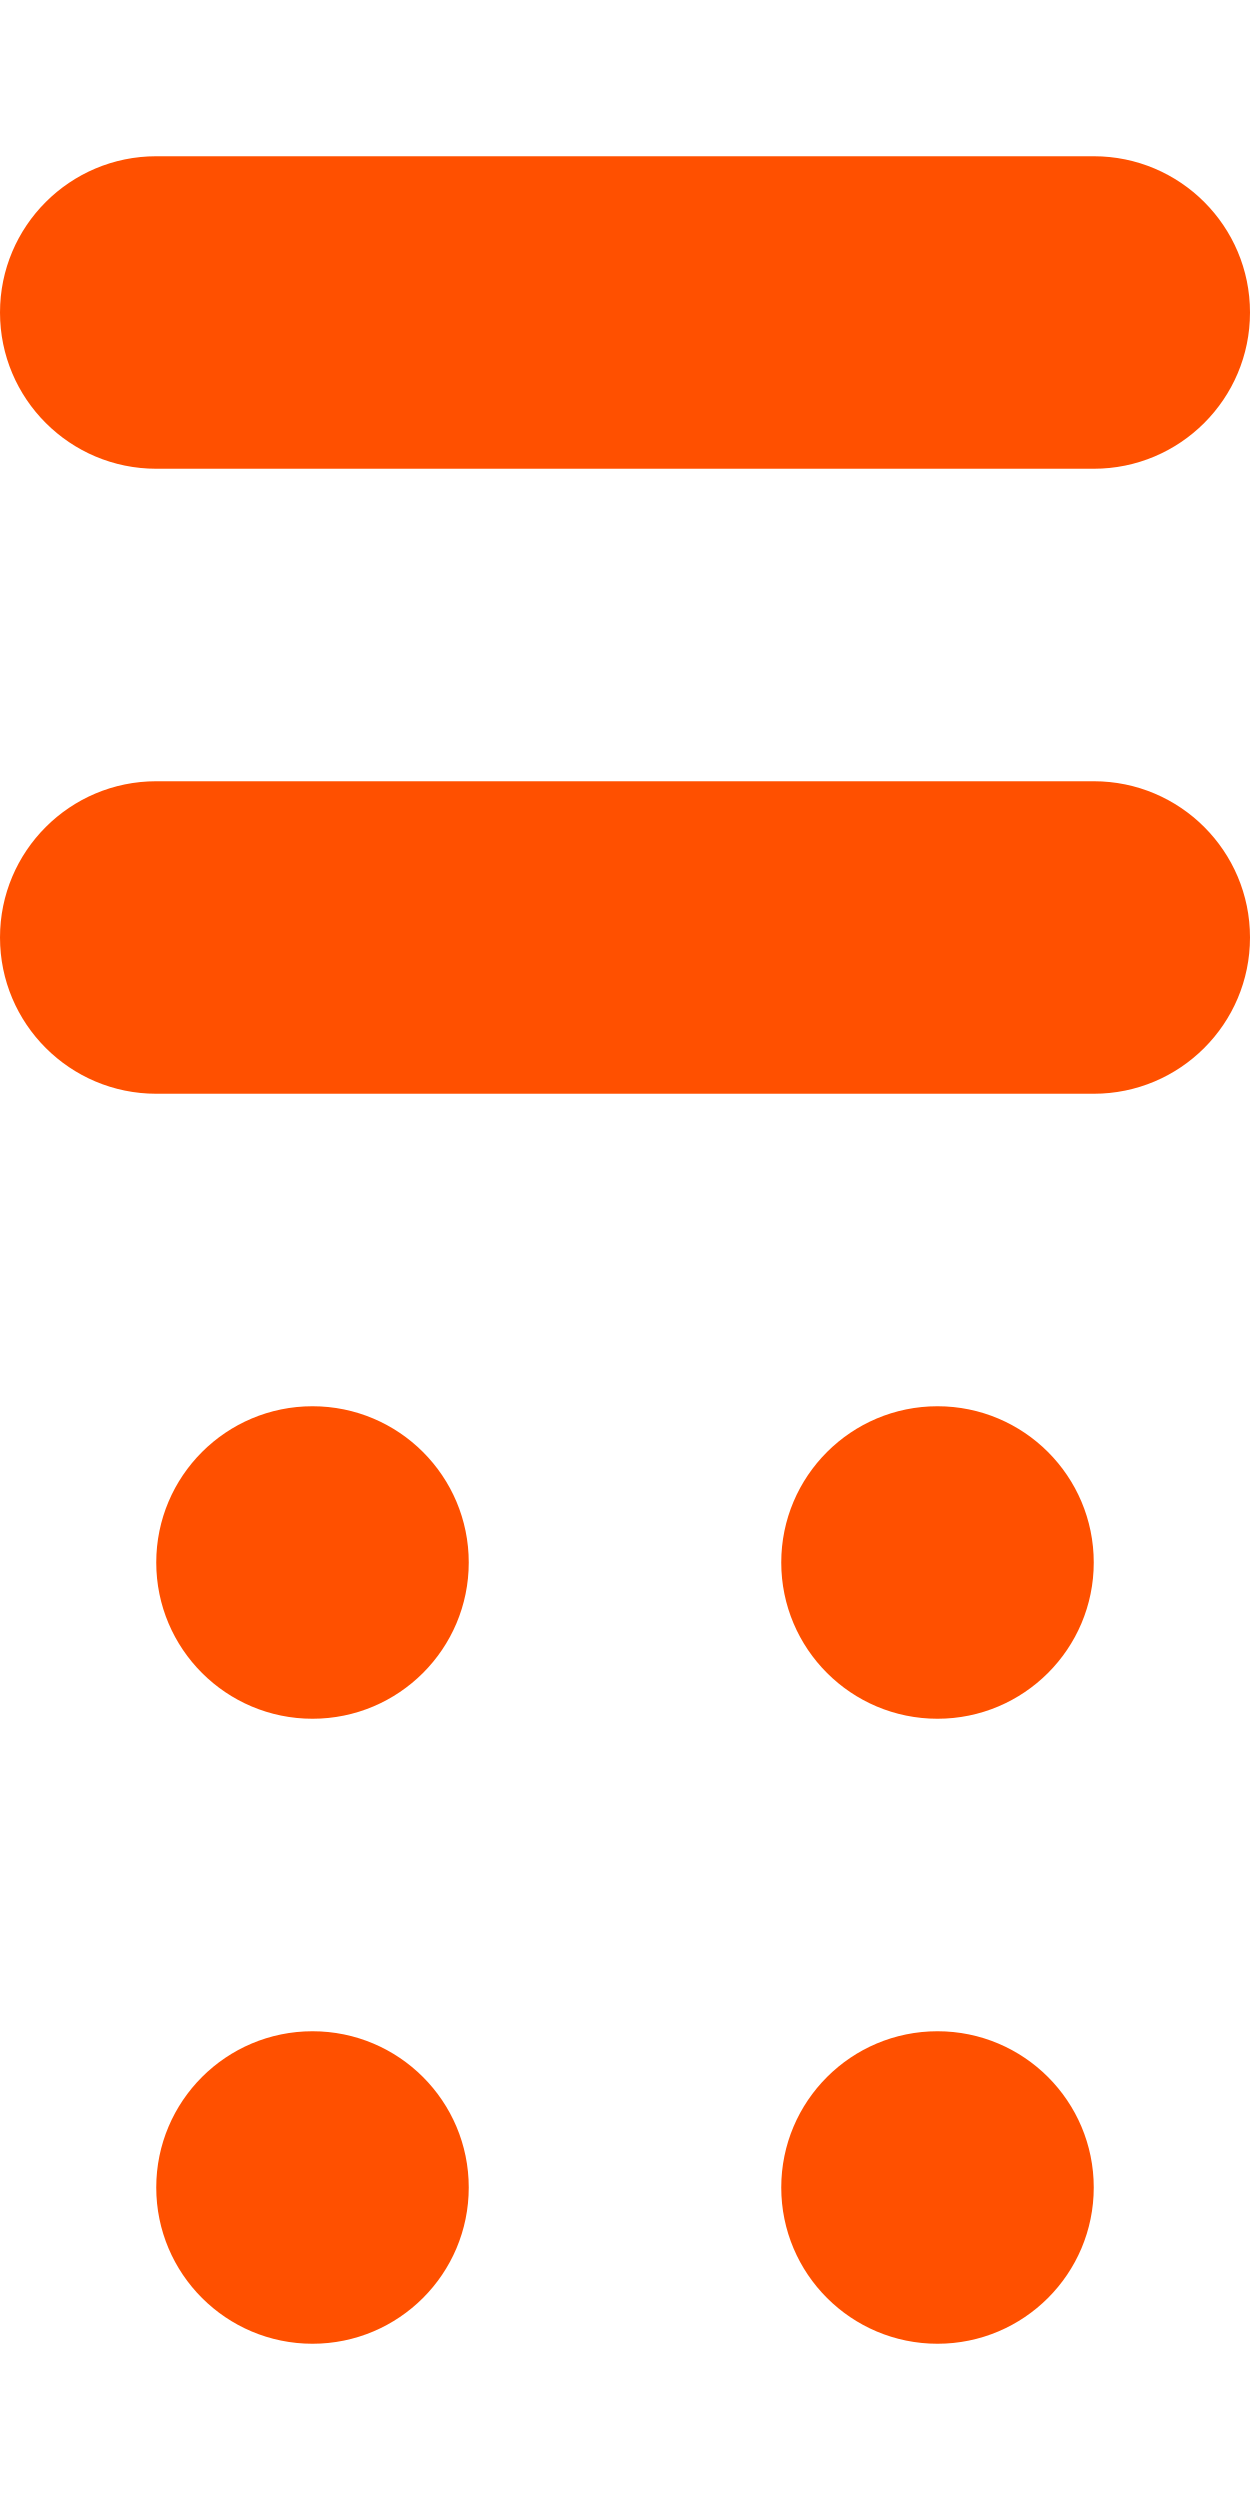
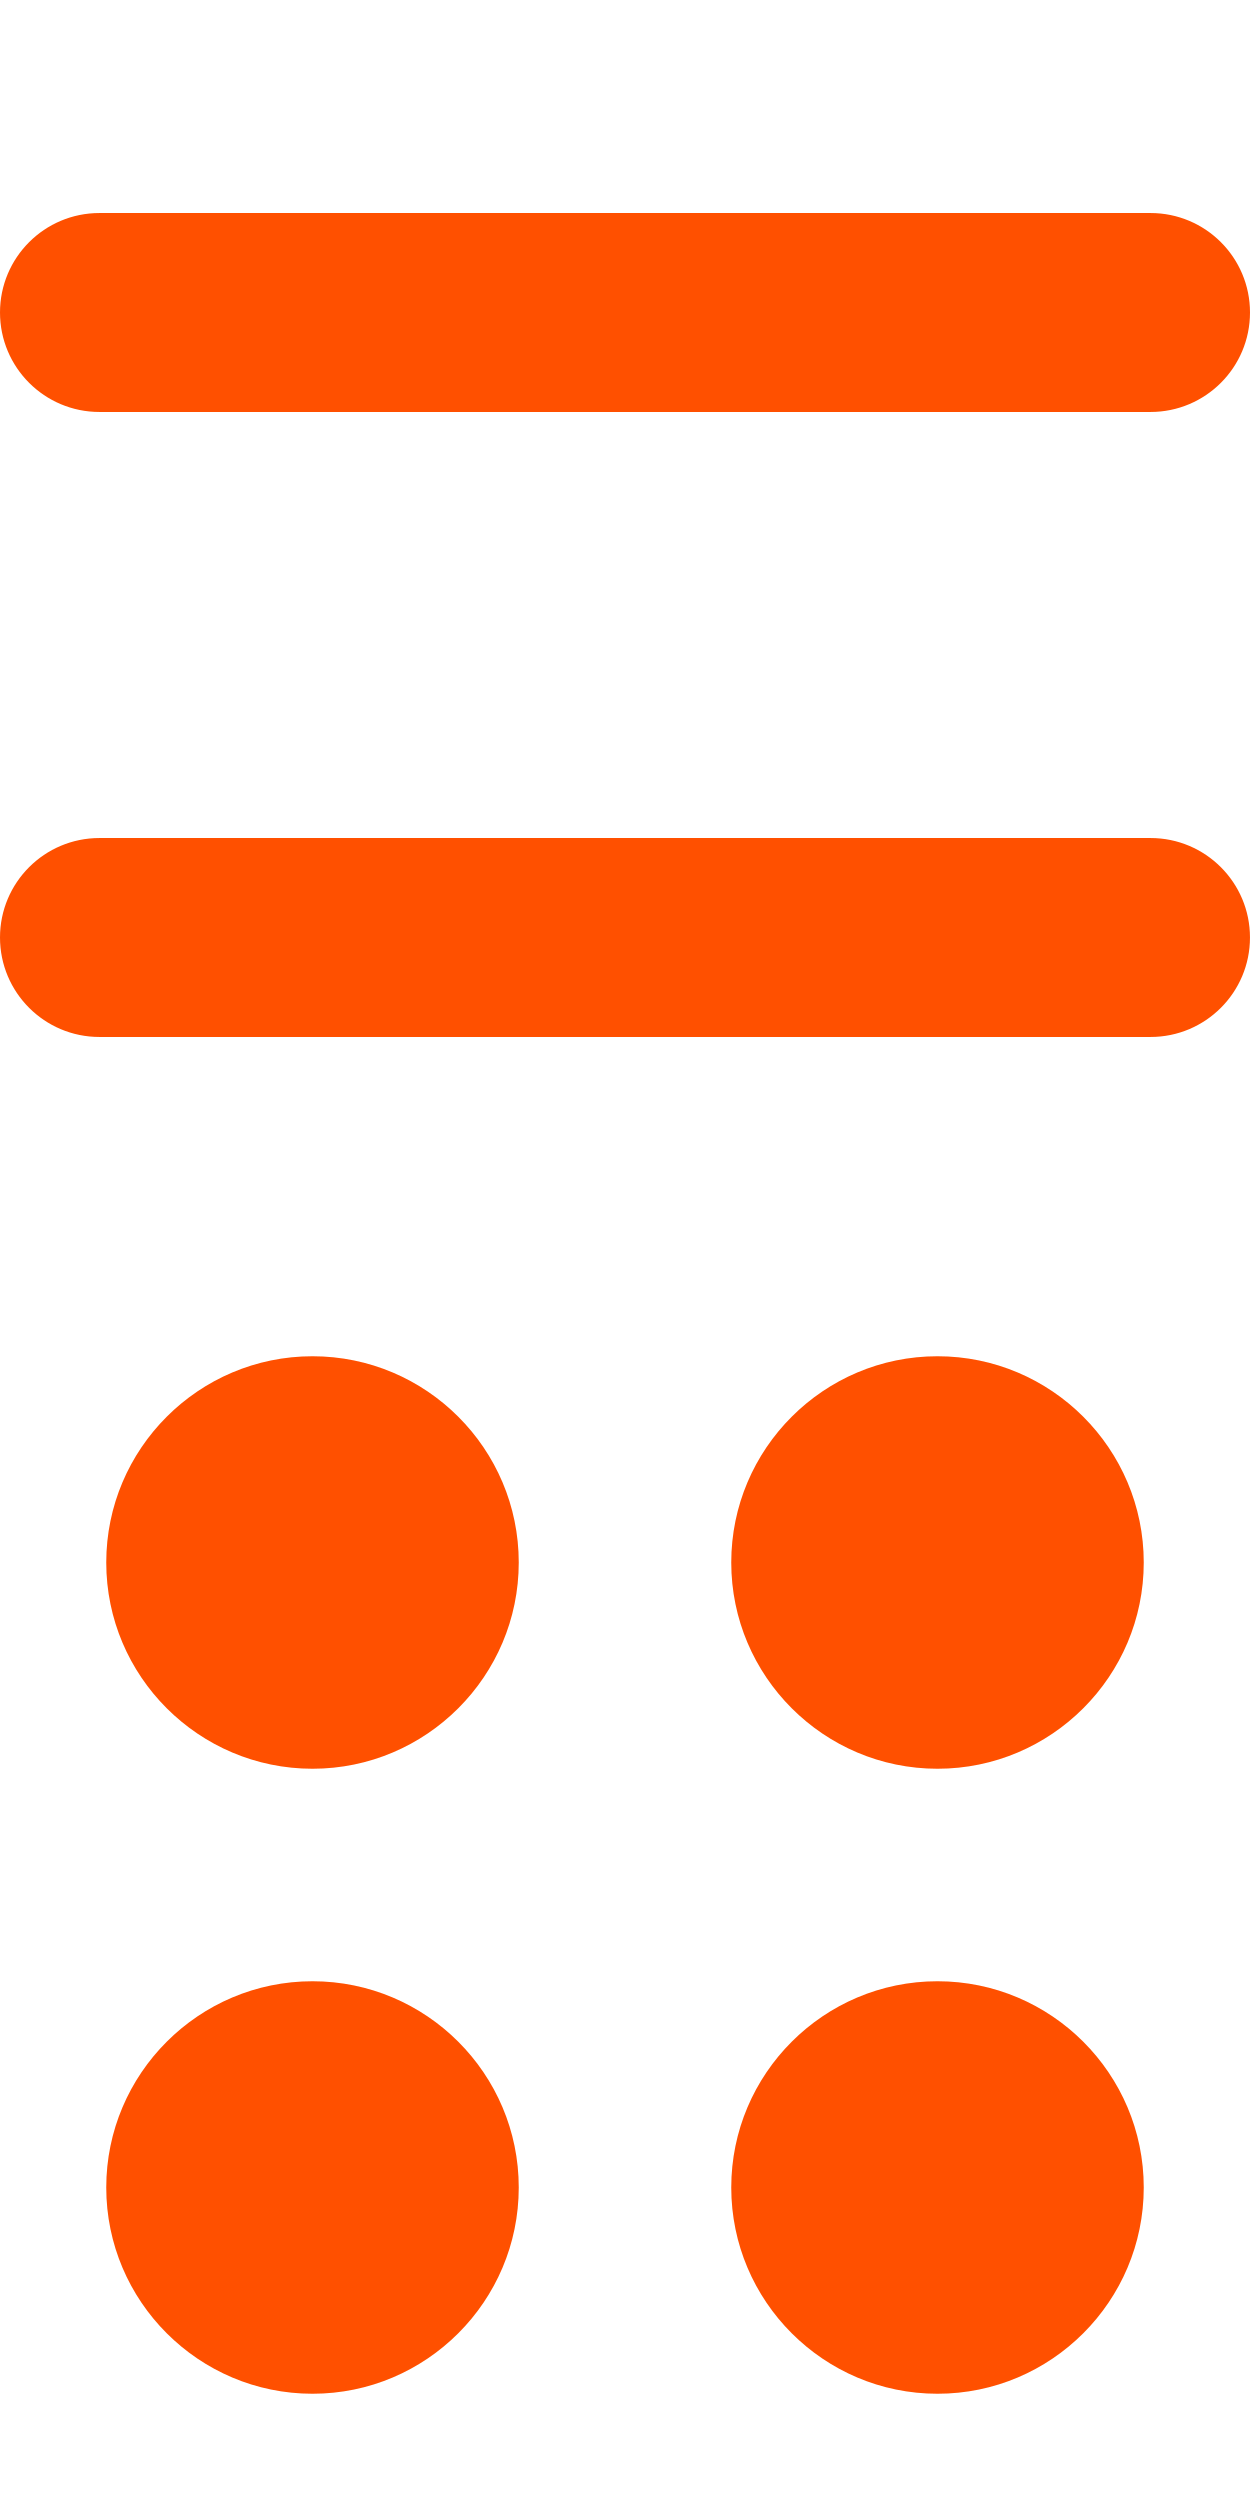
<svg xmlns="http://www.w3.org/2000/svg" version="1.1" id="Layer_1" x="0px" y="0px" width="50px" height="100px" viewBox="0 0 50 100" enable-background="new 0 0 50 100" xml:space="preserve">
  <g id="Layer_2">
</g>
  <g>
    <g>
      <g>
-         <path fill="#FF5000" d="M43.75,43.75H6.25C2.798,43.75,0,40.952,0,37.5s2.798-6.25,6.25-6.25h37.5c3.452,0,6.25,2.798,6.25,6.25     S47.202,43.75,43.75,43.75z" />
+         <path fill="#FF5000" d="M46.021,16.479H3.979C1.781,16.479,0,14.698,0,12.5s1.781-3.979,3.979-3.979h42.041     C48.219,8.521,50,10.302,50,12.5S48.219,16.479,46.021,16.479z" />
      </g>
      <g>
-         <path fill="#FF5000" d="M43.75,18.75H6.25C2.798,18.75,0,15.952,0,12.5s2.798-6.25,6.25-6.25h37.5c3.452,0,6.25,2.798,6.25,6.25     S47.202,18.75,43.75,18.75z" />
+         <path fill="#FF5000" d="M46.021,41.479H3.979C1.781,41.479,0,39.698,0,37.5s1.781-3.979,3.979-3.979h42.041     c2.198,0,3.979,1.782,3.979,3.979S48.219,41.479,46.021,41.479z" />
      </g>
    </g>
  </g>
  <g>
-     <g>
-       <circle fill="#FF5000" cx="12.5" cy="62.5" r="6.25" />
-     </g>
-     <g>
-       <circle fill="#FF5000" cx="37.5" cy="62.5" r="6.25" />
-     </g>
-     <g>
-       <circle fill="#FF5000" cx="37.5" cy="87.5" r="6.25" />
-     </g>
-     <g>
-       <circle fill="#FF5000" cx="12.5" cy="87.5" r="6.25" />
-     </g>
+     <path fill="#FF5000" d="M12.5,54.25c-4.549,0-8.25,3.701-8.25,8.25s3.701,8.25,8.25,8.25s8.25-3.701,8.25-8.25   S17.049,54.25,12.5,54.25z" />
+     <path fill="#FF5000" d="M37.5,70.75c4.549,0,8.25-3.701,8.25-8.25s-3.701-8.25-8.25-8.25s-8.25,3.701-8.25,8.25   S32.951,70.75,37.5,70.75z" />
+     <path fill="#FF5000" d="M37.5,79.25c-4.549,0-8.25,3.701-8.25,8.25s3.701,8.25,8.25,8.25s8.25-3.701,8.25-8.25   S42.049,79.25,37.5,79.25z" />
+     <path fill="#FF5000" d="M12.5,79.25c-4.549,0-8.25,3.701-8.25,8.25s3.701,8.25,8.25,8.25s8.25-3.701,8.25-8.25   S17.049,79.25,12.5,79.25z" />
  </g>
</svg>
